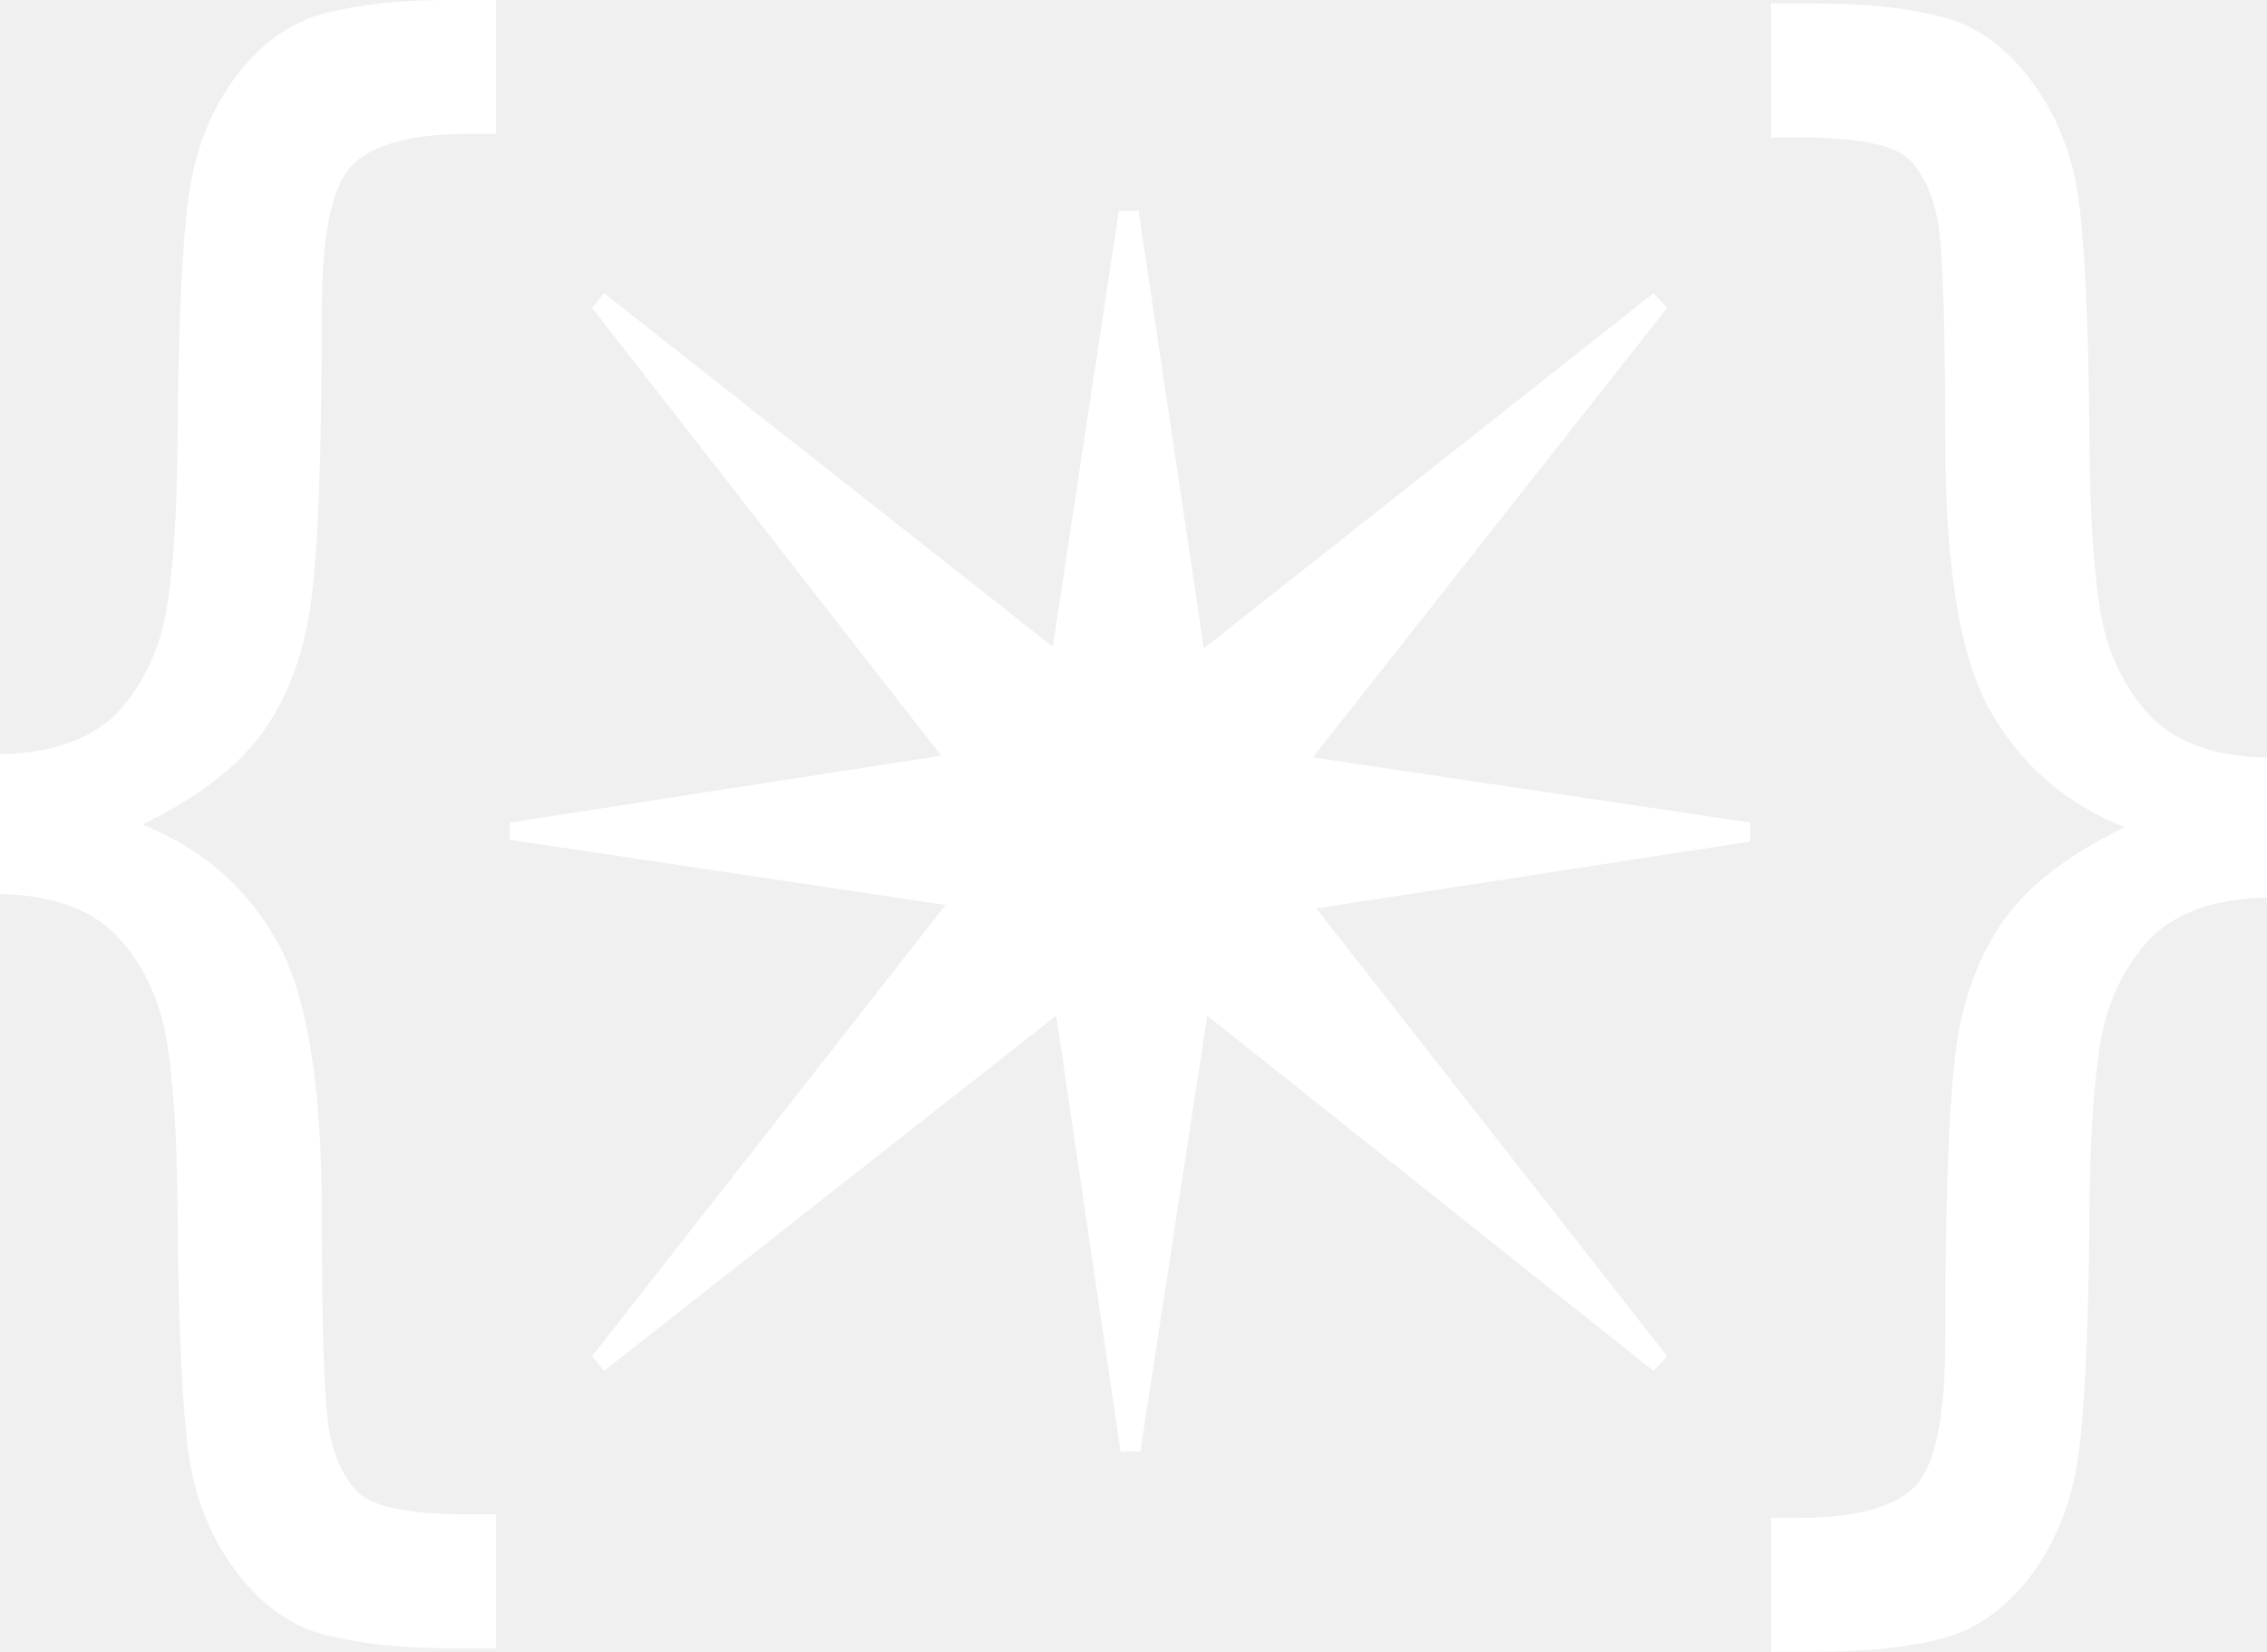
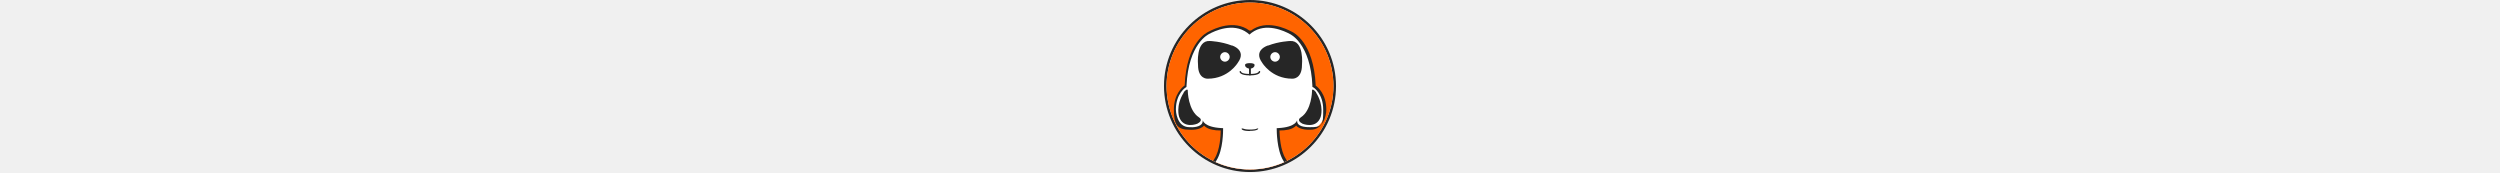
- <svg xmlns="http://www.w3.org/2000/svg" width="100%" viewBox="0 0 129 94" fill="none">
-   <path d="M28.223 93.799H25.537C22.868 93.799 20.557 93.555 18.604 93.066C16.683 92.611 14.99 91.439 13.525 89.551C12.06 87.663 11.133 85.417 10.742 82.812C10.384 80.208 10.172 75.879 10.107 69.824C10.107 65.592 9.928 62.24 9.57 59.766C9.245 57.292 8.35 55.208 6.885 53.516C5.42 51.823 3.125 50.944 0 50.879V42.92C3.125 42.855 5.42 41.992 6.885 40.332C8.35 38.639 9.245 36.556 9.57 34.082C9.928 31.608 10.107 28.255 10.107 24.023C10.172 18.001 10.384 13.704 10.742 11.133C11.1 8.529 11.995 6.266 13.428 4.346C14.893 2.425 16.602 1.221 18.555 0.732C20.508 0.244 22.835 0 25.537 0H28.223V7.617H26.709C23.356 7.617 21.11 8.236 19.971 9.473C18.864 10.677 18.311 13.428 18.311 17.725C18.311 24.854 18.148 30.013 17.822 33.203C17.529 36.393 16.667 39.079 15.234 41.26C13.835 43.408 11.458 45.296 8.105 46.924C11.426 48.258 13.949 50.423 15.674 53.418C17.432 56.413 18.311 61.605 18.311 68.994C18.311 75.797 18.457 79.964 18.75 81.494C19.043 83.024 19.596 84.18 20.41 84.961C21.256 85.775 23.356 86.182 26.709 86.182H28.223V93.799Z" fill="white" />
-   <path d="M100.777 0.201L103.463 0.201C106.132 0.201 108.443 0.445 110.397 0.934C112.317 1.389 114.01 2.561 115.475 4.449C116.94 6.337 117.867 8.583 118.258 11.188C118.616 13.792 118.828 18.121 118.893 24.176C118.893 28.408 119.072 31.76 119.43 34.234C119.755 36.708 120.65 38.792 122.115 40.484C123.58 42.177 125.875 43.056 129 43.121L129 51.08C125.875 51.145 123.58 52.008 122.115 53.668C120.65 55.361 119.755 57.444 119.43 59.918C119.072 62.392 118.893 65.745 118.893 69.977C118.828 75.999 118.616 80.296 118.258 82.867C117.9 85.471 117.005 87.734 115.572 89.654C114.107 91.575 112.398 92.779 110.445 93.268C108.492 93.756 106.165 94 103.463 94L100.777 94L100.777 86.383L102.291 86.383C105.644 86.383 107.89 85.764 109.029 84.527C110.136 83.323 110.69 80.572 110.69 76.275C110.69 69.147 110.852 63.987 111.178 60.797C111.471 57.607 112.333 54.921 113.766 52.74C115.165 50.592 117.542 48.704 120.895 47.076C117.574 45.742 115.051 43.577 113.326 40.582C111.568 37.587 110.69 32.395 110.69 25.006C110.69 18.203 110.543 14.036 110.25 12.506C109.957 10.976 109.404 9.82 108.59 9.039C107.744 8.225 105.644 7.818 102.291 7.818L100.777 7.818L100.777 0.201Z" fill="white" />
-   <path d="M64.791 12L68.502 36.902L94.088 16.688L94.869 17.518L74.703 43.103L99.606 46.815V47.889L74.898 51.697L94.869 77.186L94.088 78.016L68.697 57.801L64.889 82.606H63.766L60.103 57.801L34.371 78.016L33.688 77.186L53.805 51.502L29 47.791V46.815L53.56 43.006L33.688 17.518L34.371 16.688L59.908 36.805L63.668 12H64.791Z" fill="white" />
+ <svg xmlns="http://www.w3.org/2000/svg" id="_레이어_1" data-name=" 레이어 1" version="1.1" viewBox="0 0 1366 94">
+   <defs>
+     <style>
+       .cls-1 {
+         clip-path: url(#clippath);
+       }
+ 
+       .cls-2 {
+         fill: none;
+       }
+ 
+       .cls-2, .cls-3, .cls-4, .cls-5, .cls-6 {
+         stroke-width: 0px;
+       }
+ 
+       .cls-3 {
+         fill: #262626;
+       }
+ 
+       .cls-4 {
+         fill: #ff6400;
+       }
+ 
+       .cls-5, .cls-6 {
+         fill: #fff;
+       }
+ 
+       .cls-6 {
+         display: none;
+       }
+     </style>
+     <clipPath id="clippath">
+       <path class="cls-2" d="M637.4,47c0,25.2,20.4,45.6,45.6,45.6s45.6-20.4,45.6-45.6S708.2,1.4,683,1.4s-45.6,20.4-45.6,45.6Z" />
+     </clipPath>
+   </defs>
+   <path class="cls-6" d="M646.7,93.8h-2.7c-2.7,0-5-.2-6.9-.7s-3.6-1.6-5.1-3.5-2.4-4.1-2.8-6.7c-.4-2.6-.6-6.9-.6-13s-.2-7.6-.5-10.1-1.2-4.6-2.7-6.2c-1.5-1.7-3.8-2.6-6.9-2.6v-8c3.1,0,5.4-.9,6.9-2.6,1.5-1.7,2.4-3.8,2.7-6.2.4-2.5.5-5.8.5-10.1s.3-10.3.6-12.9c.4-2.6,1.3-4.9,2.7-6.8,1.5-1.9,3.2-3.1,5.1-3.6,2-.5,4.3-.7,7-.7h2.7v7.6h-1.5c-3.4,0-5.6.6-6.7,1.9-1.1,1.2-1.7,4-1.7,8.3,0,7.1-.2,12.3-.5,15.5s-1.2,5.9-2.6,8.1c-1.4,2.1-3.8,4-7.1,5.7,3.3,1.3,5.8,3.5,7.6,6.5s2.6,8.2,2.6,15.6,0,11,.4,12.5c.3,1.5.8,2.7,1.7,3.5.8.8,2.9,1.2,6.3,1.2h1.5v7.6-.3Z" />
+   <path class="cls-6" d="M719.3.2h2.7c2.7,0,5,.2,6.9.7,1.9.5,3.6,1.6,5.1,3.5s2.4,4.1,2.8,6.7c.4,2.6.6,6.9.6,13s.2,7.6.5,10.1,1.2,4.6,2.7,6.2c1.5,1.7,3.8,2.6,6.9,2.6v8c-3.1,0-5.4.9-6.9,2.6-1.5,1.7-2.4,3.8-2.7,6.2-.4,2.5-.5,5.8-.5,10.1s-.3,10.3-.6,12.9c-.4,2.6-1.3,4.9-2.7,6.8-1.5,1.9-3.2,3.1-5.1,3.6-2,.5-4.3.7-7,.7h-2.7v-7.6h1.5c3.4,0,5.6-.6,6.7-1.9,1.1-1.2,1.7-4,1.7-8.3,0-7.1.2-12.3.5-15.5s1.2-5.9,2.6-8.1c1.4-2.1,3.8-4,7.1-5.7-3.3-1.3-5.8-3.5-7.6-6.5s-2.6-8.2-2.6-15.6,0-11-.4-12.5c-.3-1.5-.8-2.7-1.7-3.5-.8-.8-2.9-1.2-6.3-1.2h-1.5V.2Z" />
+   <path class="cls-6" d="M683.3,12l3.7,24.9,25.6-20.2.8.8-20.2,25.6,24.9,3.7v1.1l-24.7,3.8,20,25.5-.8.8-25.4-20.2-3.8,24.8h-1.1l-3.7-24.8-25.7,20.2-.7-.8,20.1-25.7-24.8-3.7v-1l24.6-3.8-19.9-25.5.7-.8,25.5,20.1,3.8-24.8h1.1Z" />
+   <g>
+     <path class="cls-3" d="M683,94c-25.9,0-47-21.1-47-47S657.1,0,683,0s47,21.1,47,47-21.1,47-47,47M683,1.4c-25.1,0-45.6,20.4-45.6,45.6s20.4,45.6,45.6,45.6,45.6-20.4,45.6-45.6S708.1,1.4,683,1.4" />
+     <path class="cls-4" d="M728.6,47c0,25.2-20.4,45.6-45.6,45.6s-45.6-20.4-45.6-45.6S657.8,1.4,683,1.4s45.6,20.4,45.6,45.6" />
+     <g class="cls-1">
+       <g>
+         <path class="cls-5" d="M683,95.1h23.5l-4.6-7.9c-3.6-5.7-3.5-16.5-3.5-16.5,9.4.2,9.9-3.5,9.9-3.5,1.1,3.5,7.7,3,7.7,3,7.9,0,8.1-10.3,8.1-10.3,0-9.3-5.9-12.8-5.9-12.8-1-24.3-12.7-29.1-12.7-29.1-11.9-6.5-19.4-2.3-21.7-.6h-1.5c-2.3-1.7-9.8-5.9-21.7.6,0,0-11.8,4.8-12.7,29.1,0,0-5.9,3.5-5.9,12.8,0,0,.2,10.3,8.1,10.3,0,0,6.7.5,7.7-3,0,0,.5,3.7,9.9,3.5,0,0,.2,10.8-3.5,16.5l-4.6,7.9h23.5,0Z" />
+         <path class="cls-3" d="M718.9,46.7c-1.1-23.7-12.2-29-13.1-29.4-3.2-1.7-13.9-6.8-22.3-.6h-.8c-8.4-6.2-19.2-1.1-22.3.6-.9.4-12.1,5.6-13.1,29.4-1.3.9-5.9,4.8-5.9,13.2s2,11,8.7,11h0c.3,0,5.6.4,7.8-2.3.2.3.6.6,1,.9,1.7,1.2,4.5,1.8,8.1,1.8,0,2.5-.4,10.8-3.4,15.4l-4.6,7.9c0,.2,0,.5,0,.7s.4.4.6.4h46.9c.3,0,.5,0,.6-.4s0-.5,0-.7l-4.6-7.9c-3-4.6-3.3-12.9-3.4-15.4,3.7,0,6.4-.6,8.1-1.8.4-.3.8-.6,1-.9,2.1,2.6,7.5,2.3,7.8,2.3h0c6.8,0,8.7-7.2,8.7-11,0-8.4-4.6-12.3-5.9-13.2M716,69.5c-1.7,0-6.3,0-7.1-2.5,0,0-.2-.5-.2-1.3,0,0-.5,3.8-10.4,4.3h-.7v.7c0,.5,0,11.1,3.5,16.9l4,6.8h-44.4l4-6.8c3.7-5.8,3.6-16.4,3.6-16.9v-.7h-.7c-9.9-.5-10.4-4.3-10.4-4.3,0,.8-.2,1.3-.2,1.3-.7,2.4-5.3,2.7-7.1,2.5-7.1,0-7.4-9.2-7.4-9.6,0-8.8,5.3-12.1,5.5-12.2l.3-.2v-.4c1-23.5,12.2-28.4,12.3-28.5h0c2.9-1.6,13.1-6.5,20.9-.7l1.2,1,1.2-1c7.8-5.8,18-.9,20.9.7h0c0,0,11.4,5,12.3,28.5v.4l.4.2c.2,0,5.5,3.4,5.5,12.2s-.3,9.6-7.4,9.6" />
+         <path class="cls-3" d="M655.2,64.2s2.7,1.5-1,3.4c0,0-7.5,3.1-9.9-3.7,0,0-2.1-6,2.5-13.3,0,0,0,0,0-.2.3-.4,1.6-1.8,2-1.4,0,0,.3.2.2.8,0,0,.2,10.5,6.1,14.3" />
+         <path class="cls-3" d="M673.1,24.8s8.3,2.5,3.3,9.4c0,0-5.1,8.8-16.5,8.8,0,0-5.3.4-5.3-7.5,0,0-1.4-13.6,6.5-13.1,0,0,6.1.2,12,2.5" />
+         <path class="cls-5" d="M671.9,31.1c0,1.4-1.2,2.6-2.6,2.6s-2.6-1.2-2.6-2.6,1.2-2.6,2.6-2.6,2.6,1.2,2.6,2.6" />
+         <path class="cls-3" d="M692.9,24.8s-8.3,2.5-3.3,9.4c0,0,5.1,8.8,16.5,8.8,0,0,5.3.4,5.3-7.5,0,0,1.4-13.6-6.5-13.1,0,0-6.1.2-12,2.5" />
+         <path class="cls-5" d="M694.1,31.1c0,1.4,1.2,2.6,2.6,2.6s2.6-1.2,2.6-2.6-1.2-2.6-2.6-2.6-2.6,1.2-2.6,2.6" />
+         <path class="cls-3" d="M682.9,37.6s2.6-.3,2.6-2c0,0,.3-1.1-2.6-1.1s-2.6,1.1-2.6,1.1c0,1.6,2.6,2,2.6,2" />
+         <path class="cls-3" d="M682.9,41.2c-5.4,0-5.6-1.8-5.6-2s.2-.4.4-.4.3.2.4.3c0,.4.9,1.3,4.5,1.3v-2.9c0-.2.2-.4.4-.4s.4.2.4.4v3.3c0,.2-.2.4-.4.4M678.1,39.2h0Z" />
+         <path class="cls-3" d="M682.9,41.2c-.2,0-.4-.2-.4-.4v-3.3c0-.2.2-.4.4-.4s.4.2.4.4v2.9c3.6,0,4.5-1,4.5-1.3s.2-.3.4-.3.4.2.4.4-.2,2-5.6,2" />
+         <path class="cls-3" d="M682.9,71.5c4.6,0,4.6-1.2,4.6-1.2,0-.4-1.3.2-1.3.2,0,0-1,.3-3.3.3s-3.2-.4-3.2-.4c0,0-1.3-.5-1.3,0,0,0,0,1.2,4.6,1.2" />
+         <path class="cls-3" d="M710.7,64.2s-2.7,1.5,1,3.4c0,0,7.5,3.1,9.9-3.7,0,0,2.1-6-2.5-13.3,0,0,0,0,0-.2-.3-.4-1.6-1.8-2-1.4,0,0-.3.2-.2.8,0,0-.2,10.5-6.1,14.3" />
+       </g>
+     </g>
+   </g>
</svg>
